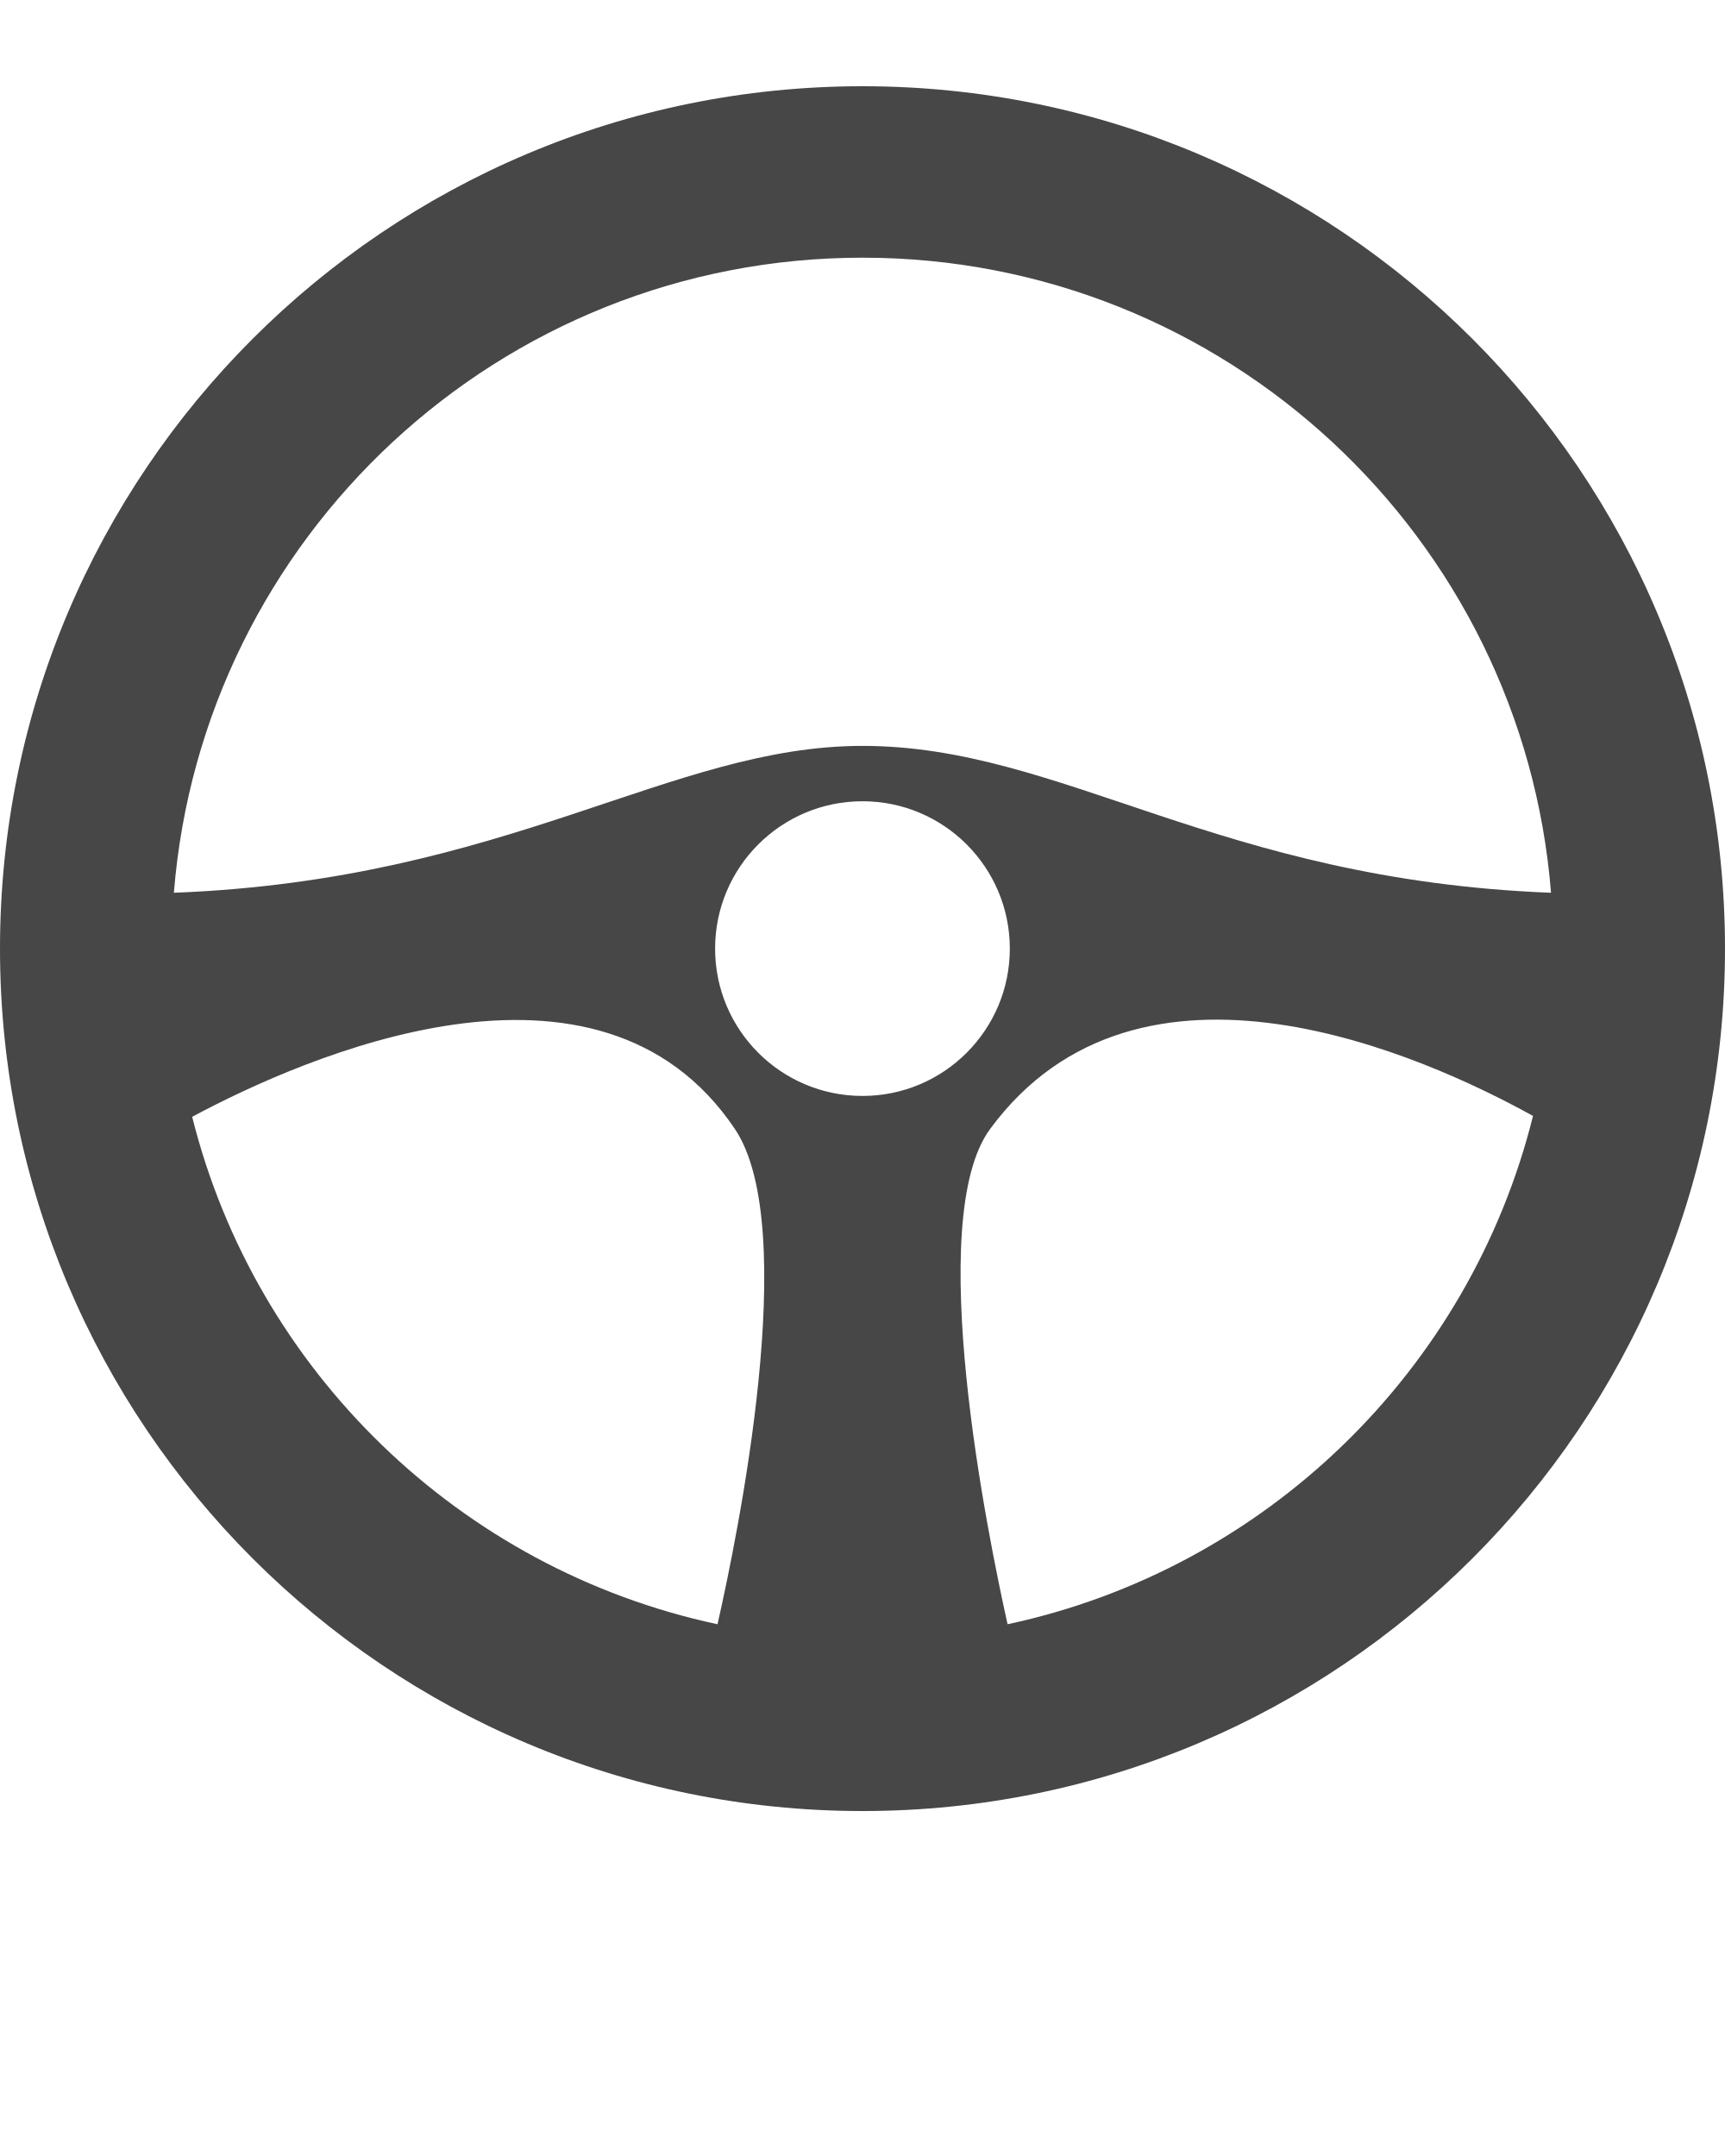
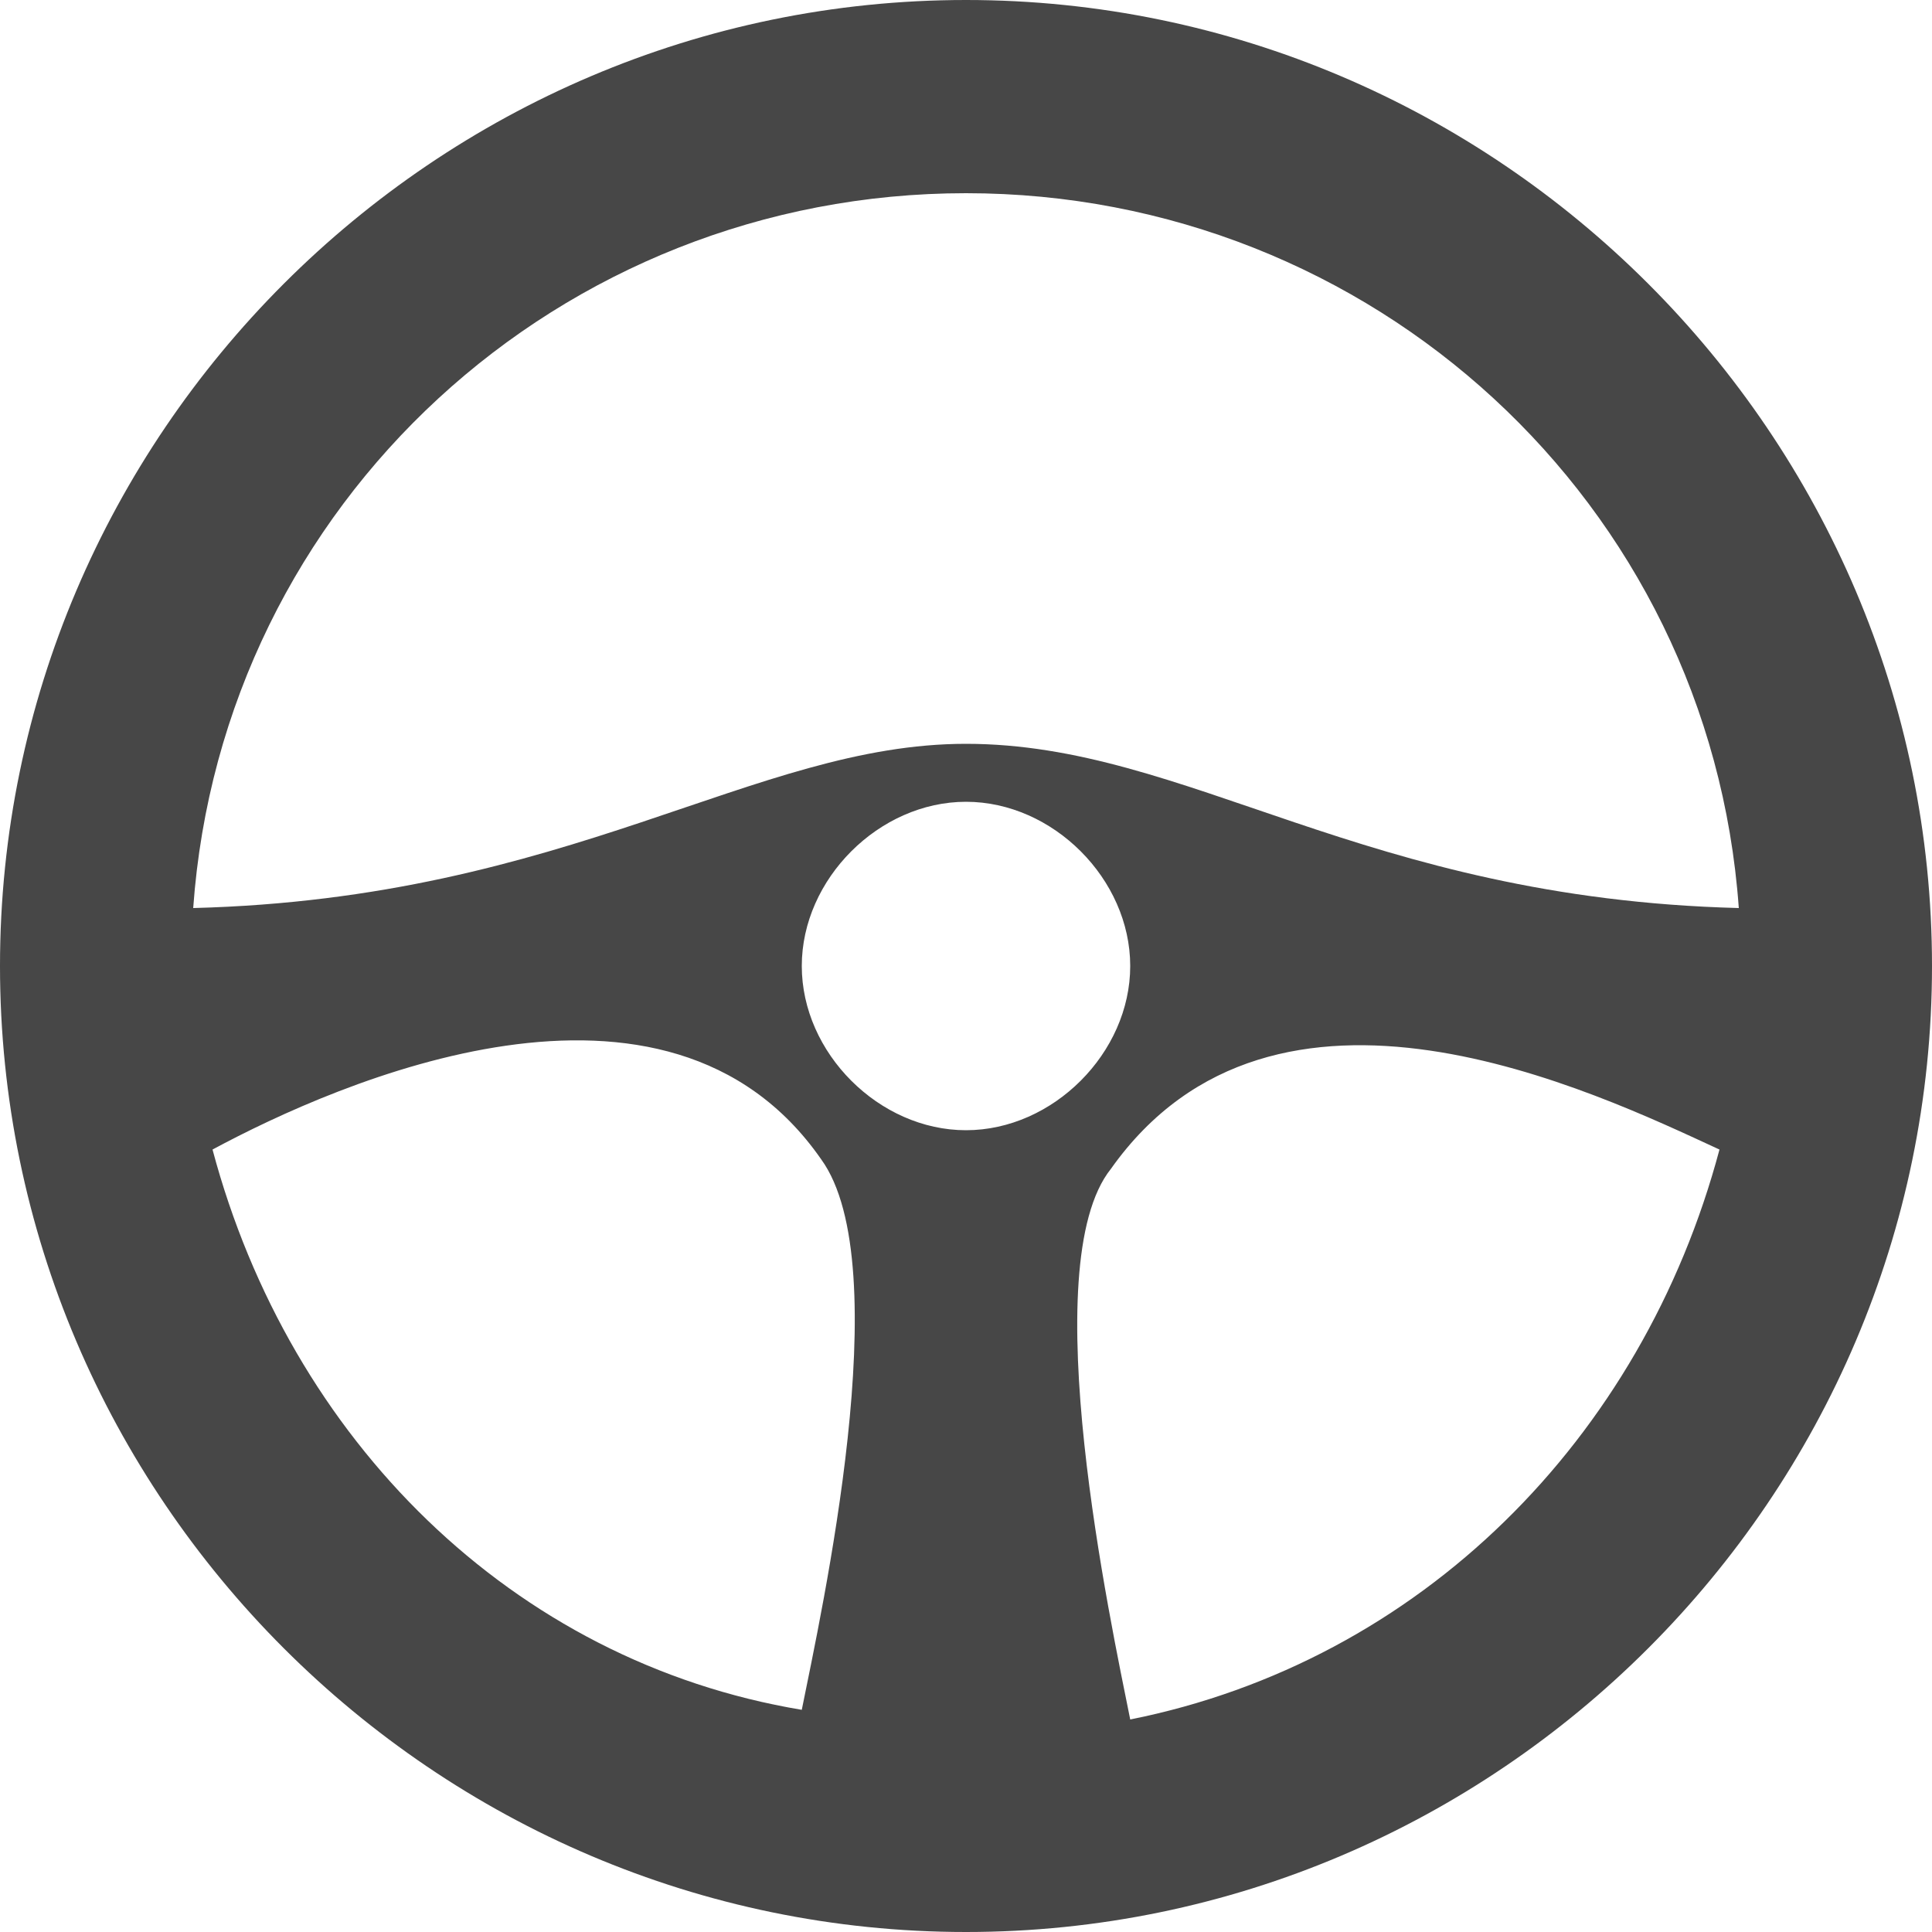
- <svg xmlns="http://www.w3.org/2000/svg" width="20" height="25" viewBox="0 0 20 25" fill="none">
-   <path fill="#474747" fill-rule="evenodd" clip-rule="evenodd" d="M10 1C4.477 1 0 5.477 0 11C0 16.523 4.477 21 10 21C15.523 21 20 16.523 20 11C20 5.477 15.523 1 10 1ZM10 2.988C14.206 2.988 17.653 6.23 17.983 10.352C14.113 10.203 12.314 8.649 10 8.649C7.772 8.649 5.896 10.203 2.016 10.352C2.346 6.23 5.793 2.988 10 2.988ZM8.291 11C8.291 10.056 9.056 9.291 10 9.291C10.943 9.291 11.708 10.056 11.708 11C11.708 11.943 10.943 12.708 10 12.708C9.056 12.708 8.291 11.943 8.291 11ZM2.228 12.95C3.512 12.262 6.941 10.739 8.521 13.092C9.288 14.235 8.55 17.816 8.319 18.834C5.333 18.196 2.965 15.897 2.228 12.95ZM11.682 18.834C11.452 17.802 10.706 14.143 11.479 13.092C13.208 10.742 16.521 12.246 17.774 12.94C17.039 15.892 14.67 18.195 11.682 18.834Z" />
+ <svg xmlns="http://www.w3.org/2000/svg" version="1.1" id="Layer_1" x="0px" y="0px" viewBox="0 0 20 20" style="enable-background:new 0 0 20 20;" xml:space="preserve">
+   <style type="text/css">
+ 	.st0{fill-rule:evenodd;clip-rule:evenodd;fill:#474747;}
+ </style>
+   <path class="st0" d="M10,0C4.5,0,0,4.5,0,10c0,5.5,4.5,10,10,10c5.5,0,10-4.5,10-10C20,4.5,15.5,0,10,0z M10,2c4.2,0,7.7,3.2,8,7.4  c-3.9-0.1-5.7-1.7-8-1.7c-2.2,0-4.1,1.6-8,1.7C2.3,5.2,5.8,2,10,2z M8.3,10c0-0.9,0.8-1.7,1.7-1.7c0.9,0,1.7,0.8,1.7,1.7  c0,0.9-0.8,1.7-1.7,1.7C9.1,11.7,8.3,10.9,8.3,10z M2.2,11.9c1.3-0.7,4.7-2.2,6.3,0.1c0.8,1.1,0,4.7-0.2,5.7  C5.3,17.2,3,14.9,2.2,11.9z M11.7,17.8c-0.2-1-1-4.7-0.2-5.7c1.7-2.4,5-0.8,6.3-0.2C17,14.9,14.7,17.2,11.7,17.8z" />
</svg>
